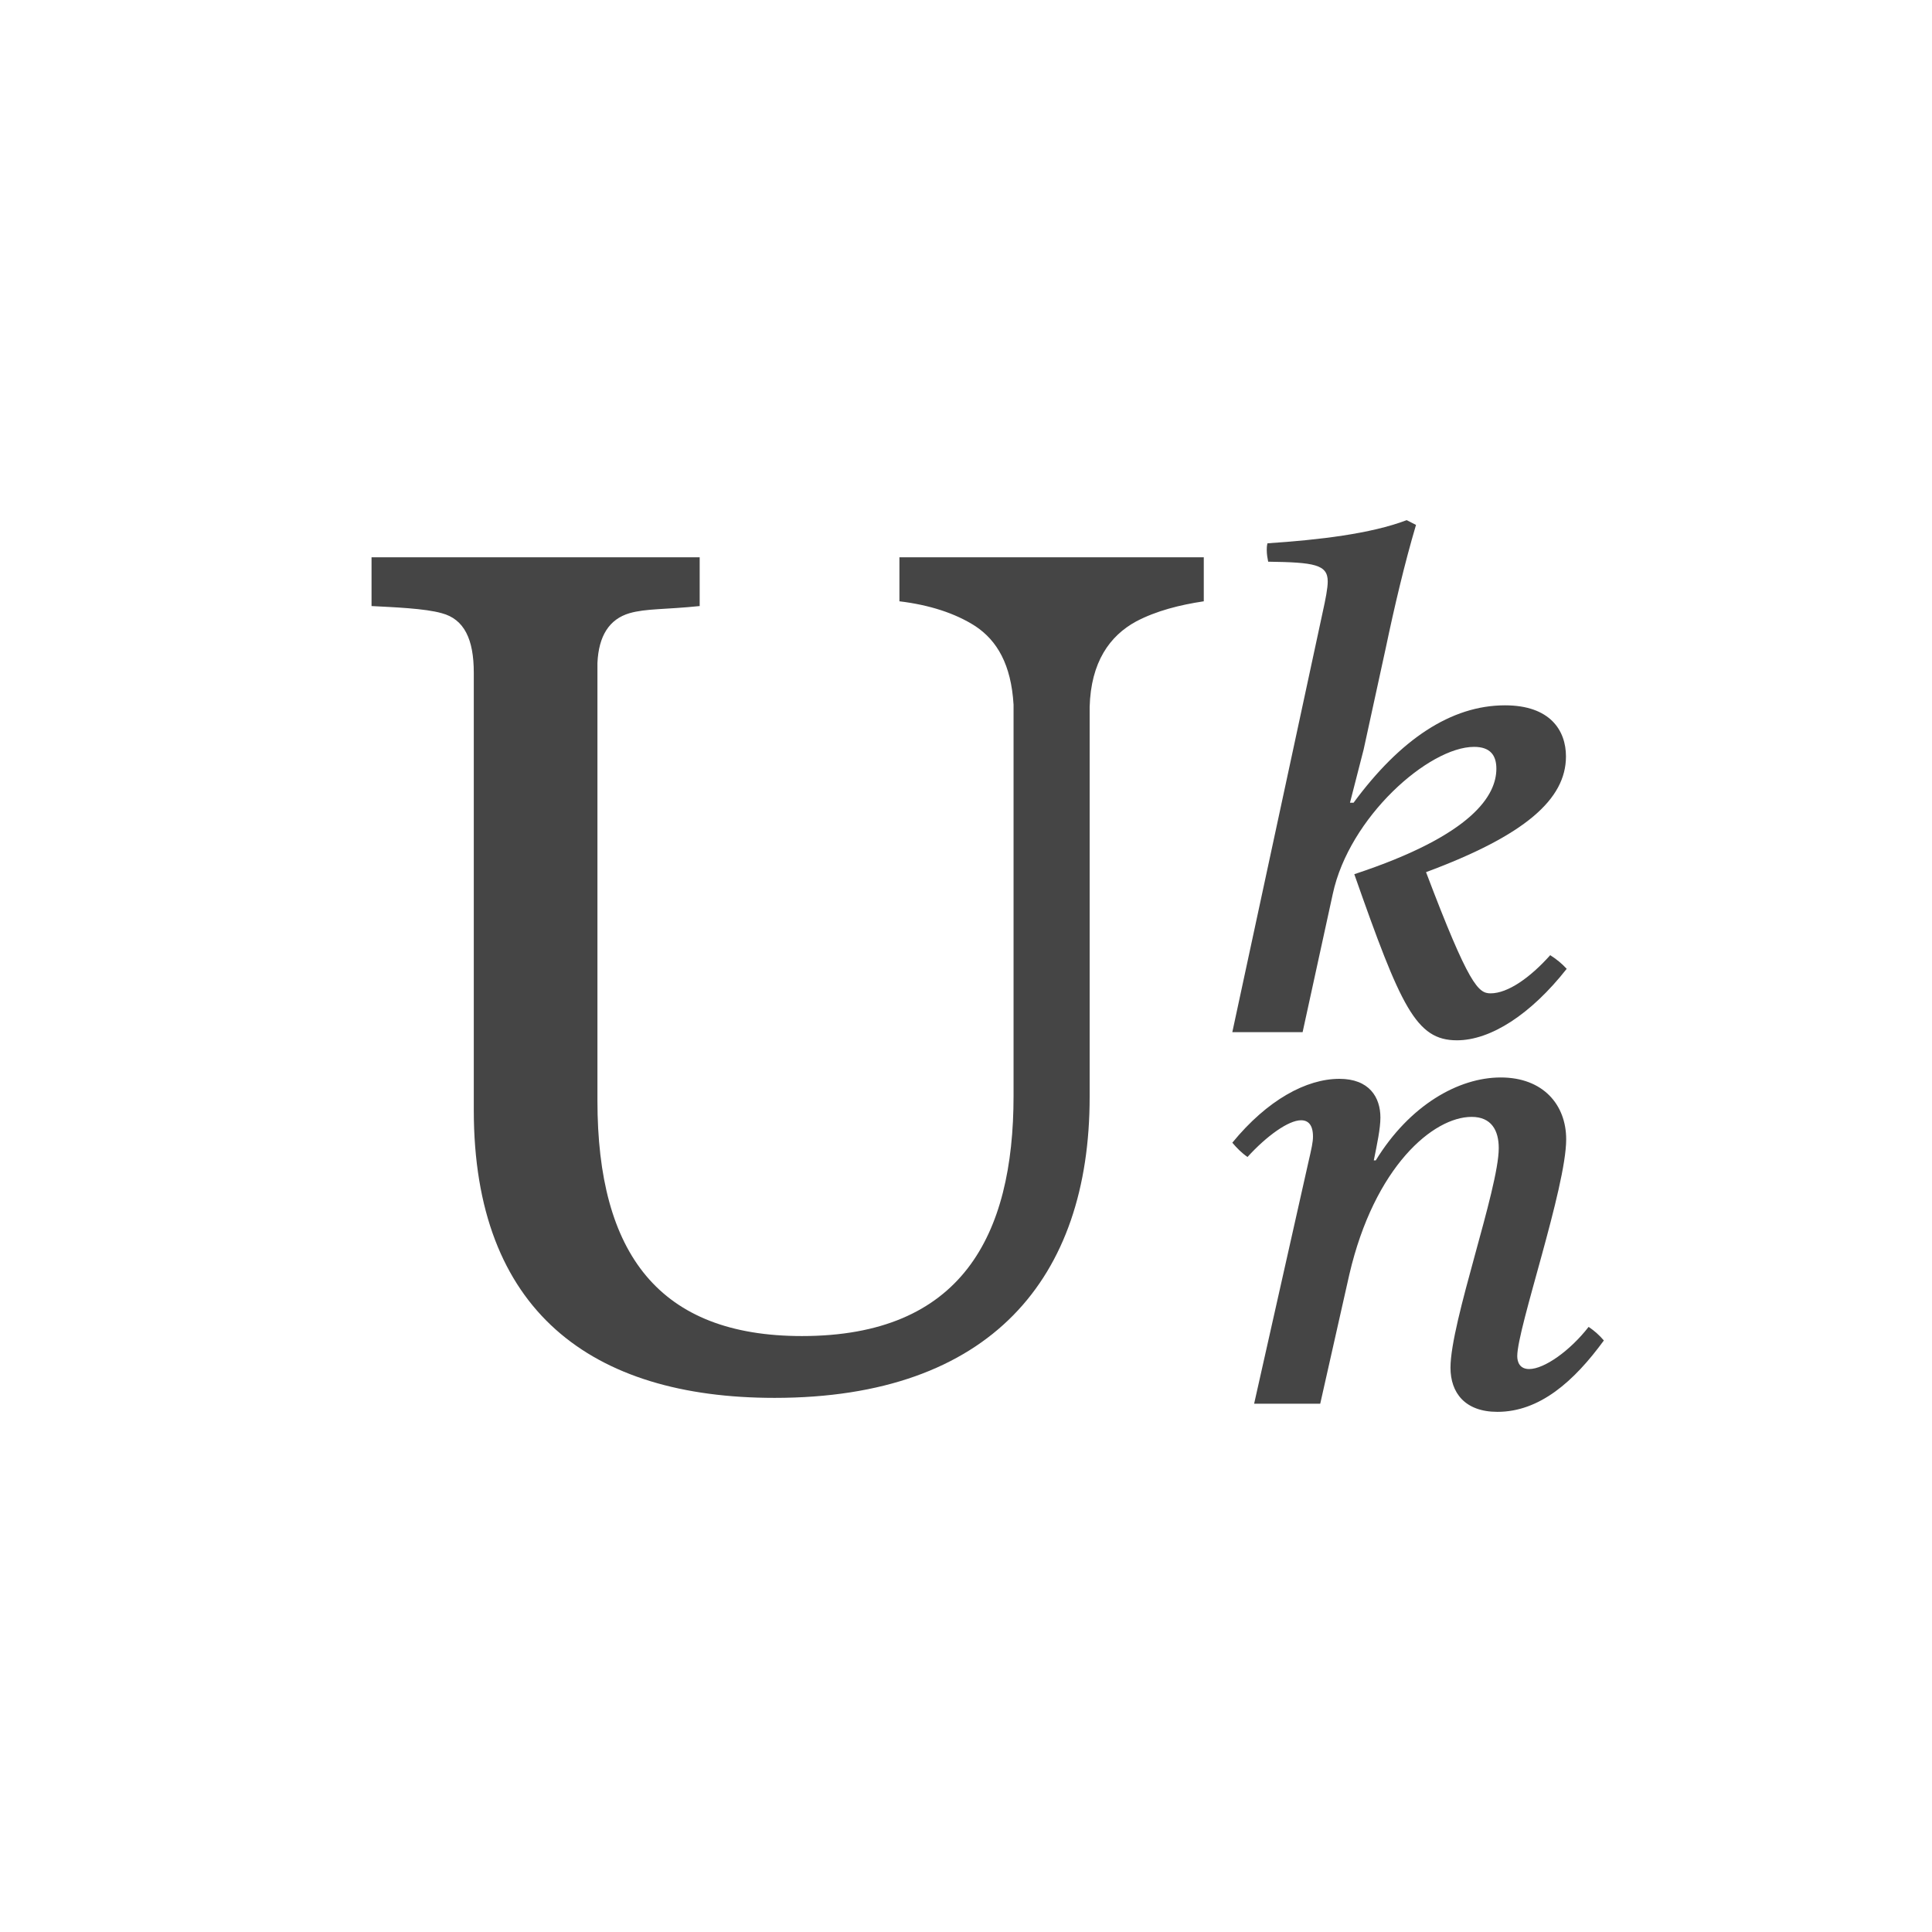
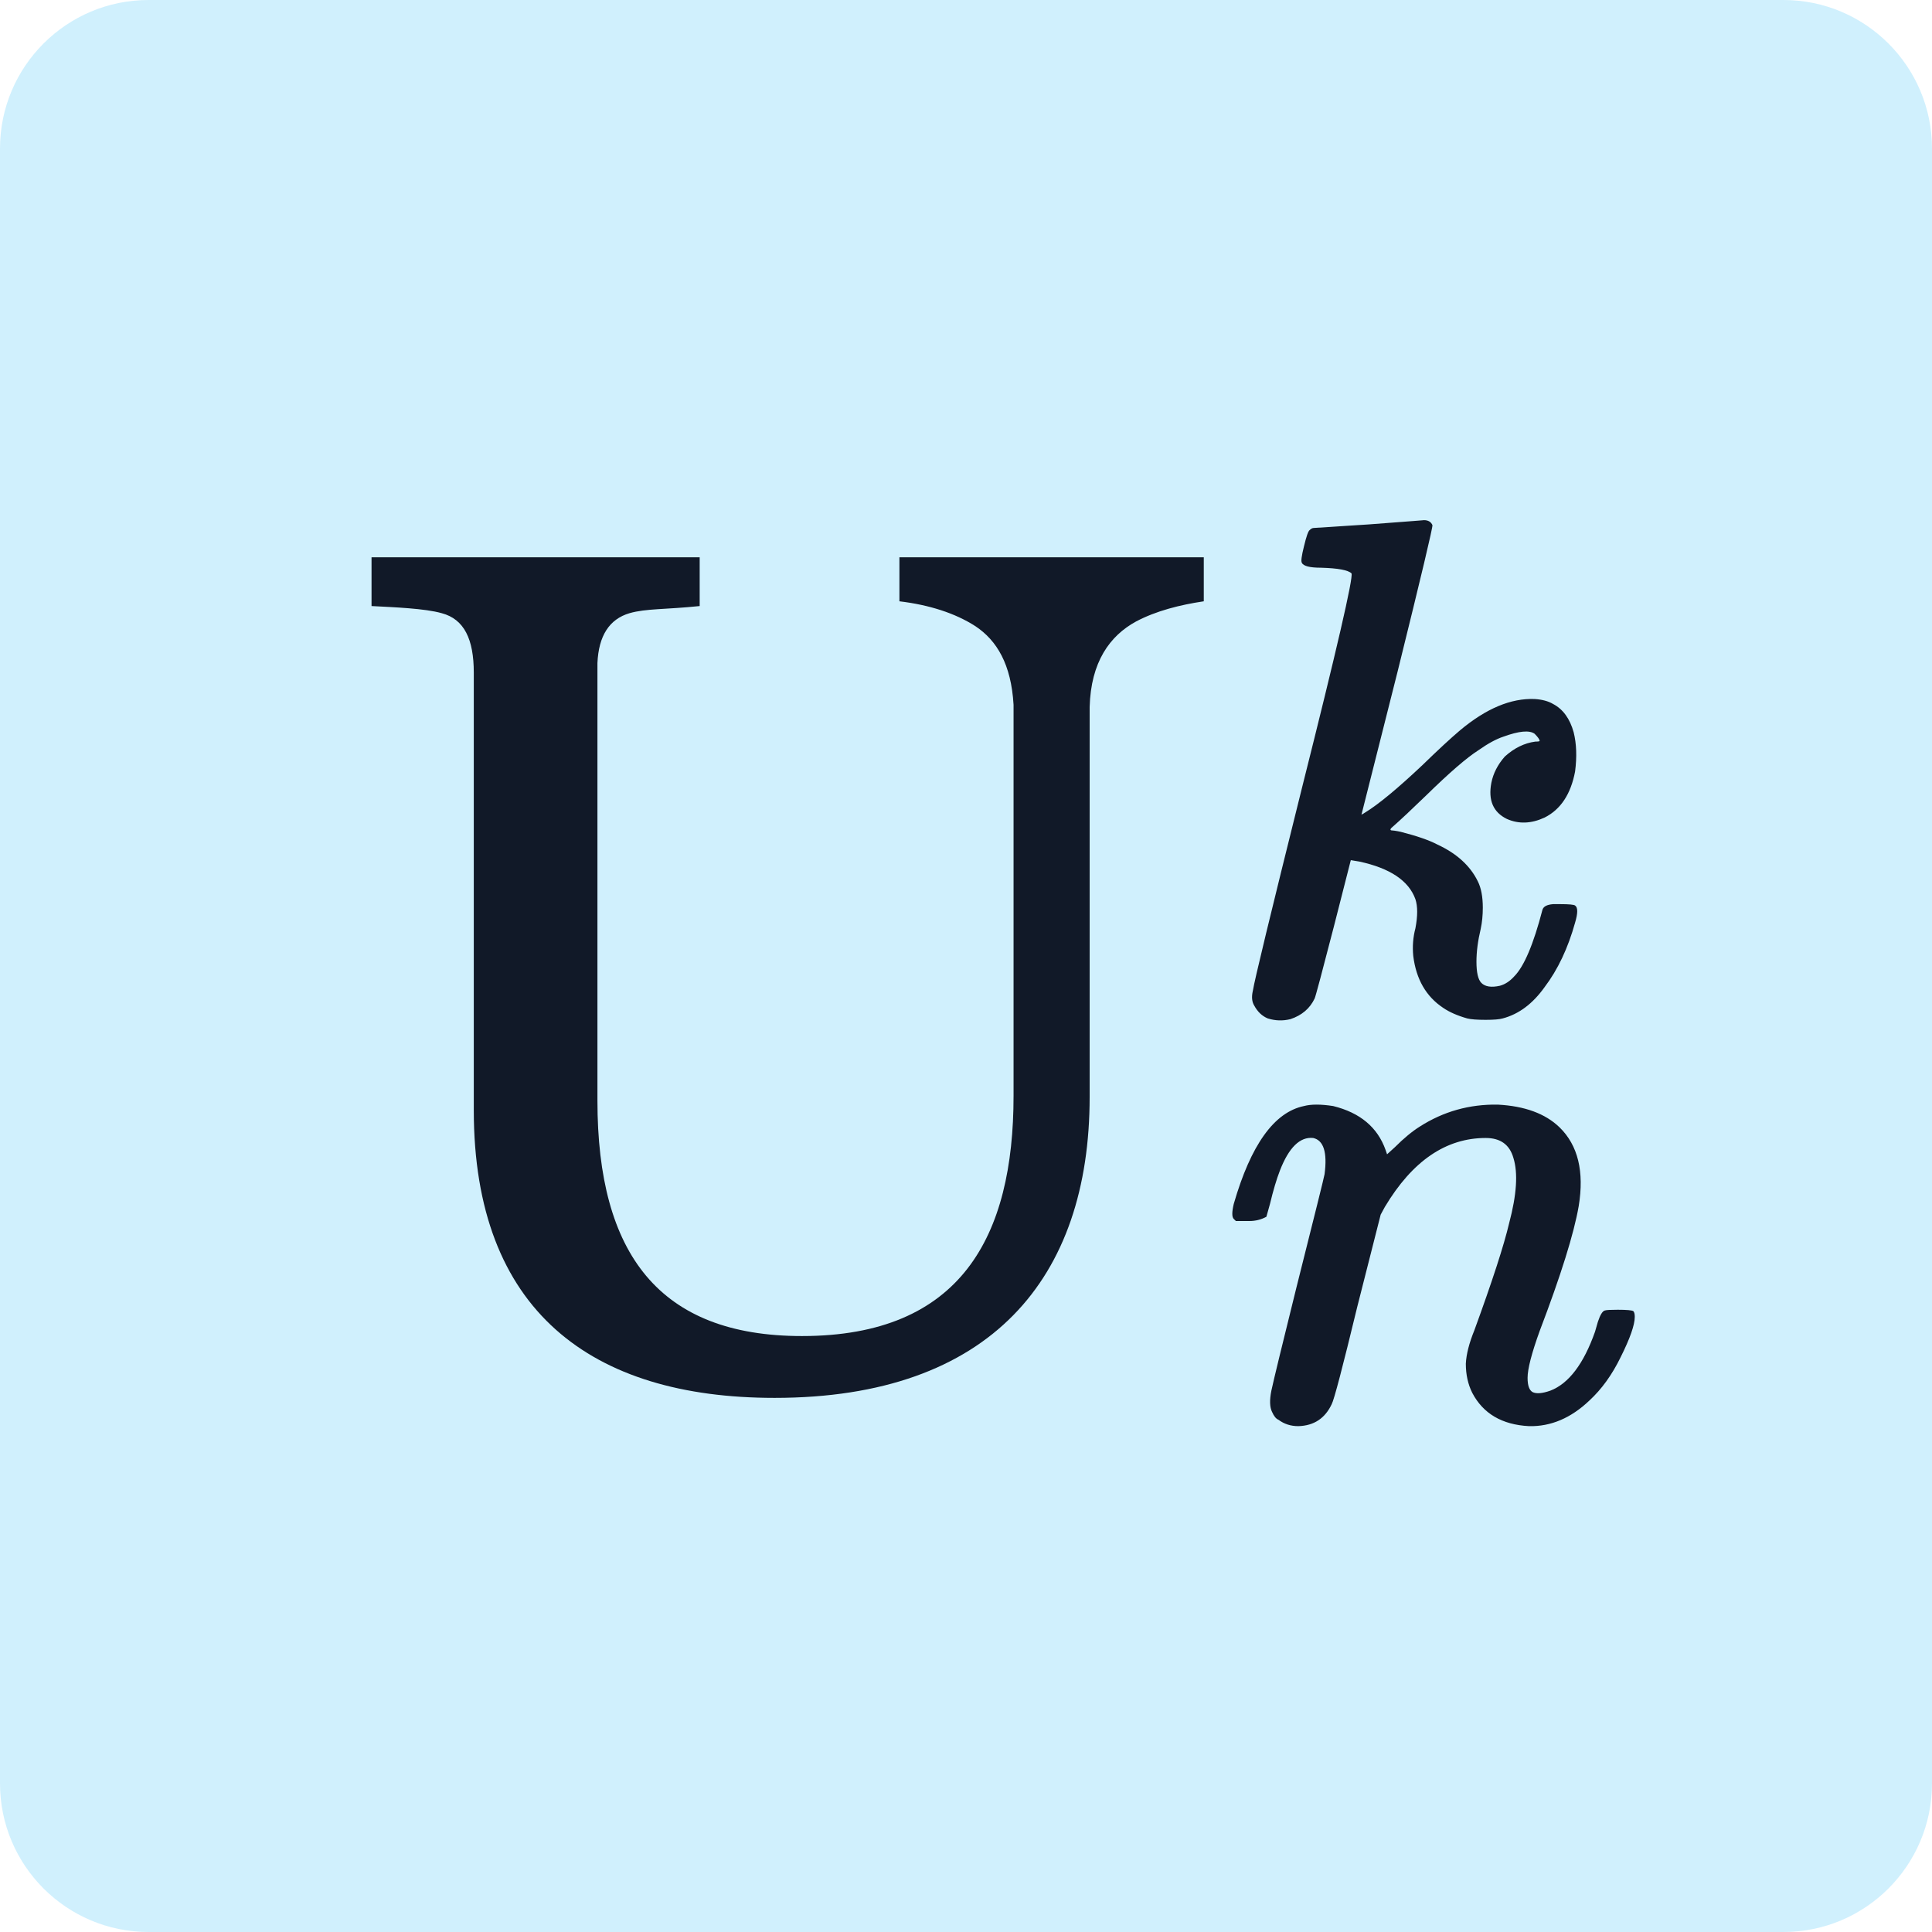
<svg xmlns="http://www.w3.org/2000/svg" width="52" height="52" viewBox="0 0 52 52" fill="none">
-   <path d="M36.317 34.305L35.534 37.781H33.755L35.214 31.287C35.303 30.902 35.339 30.738 35.339 30.591C35.339 30.28 35.214 30.152 35.018 30.152C34.68 30.152 34.093 30.573 33.577 31.14C33.417 31.03 33.292 30.902 33.168 30.756C34.111 29.604 35.161 29.037 36.05 29.037C36.851 29.037 37.154 29.53 37.154 30.079C37.154 30.372 37.065 30.793 36.976 31.232H37.029C37.936 29.75 39.253 29 40.392 29C41.531 29 42.154 29.732 42.154 30.665C42.154 31.963 40.837 35.75 40.837 36.5C40.837 36.665 40.908 36.848 41.157 36.848C41.566 36.848 42.26 36.354 42.758 35.713C42.919 35.823 43.043 35.933 43.168 36.079C42.367 37.177 41.442 38 40.303 38C39.431 38 39.04 37.488 39.04 36.811C39.04 35.585 40.339 32 40.339 30.902C40.339 30.427 40.143 30.061 39.609 30.061C38.577 30.061 36.993 31.396 36.317 34.305Z" fill="#454545" />
-   <path d="M35.06 27.78H33.168L35.601 16.474C35.678 16.126 35.736 15.832 35.736 15.649C35.736 15.191 35.369 15.136 34.133 15.118C34.114 15.026 34.095 14.916 34.095 14.806C34.095 14.751 34.095 14.696 34.114 14.623C35.505 14.531 36.895 14.367 37.861 14L38.112 14.128C37.803 15.173 37.532 16.327 37.301 17.427L36.702 20.175L36.335 21.605H36.432C37.687 19.901 39.058 18.984 40.507 18.984C41.724 18.984 42.148 19.662 42.148 20.359C42.148 21.513 41.048 22.484 38.382 23.474C39.541 26.534 39.792 26.736 40.12 26.736C40.584 26.736 41.183 26.314 41.724 25.709C41.897 25.819 42.032 25.929 42.168 26.076C41.202 27.304 40.12 28 39.213 28C38.112 28 37.706 27.102 36.451 23.529C39.676 22.466 40.275 21.385 40.275 20.689C40.275 20.34 40.12 20.102 39.676 20.102C38.46 20.102 36.316 21.989 35.872 24.06L35.06 27.78Z" fill="#454545" />
-   <path d="M16.08 17.848V29.624C16.08 33.752 17.744 35.96 21.584 35.96C25.872 35.96 27.28 33.272 27.28 29.496V18.968C27.216 17.88 26.832 17.24 26.256 16.856C25.712 16.504 25.008 16.28 24.208 16.184V15H32.4V16.184C31.76 16.28 31.12 16.44 30.576 16.728C29.872 17.112 29.36 17.816 29.328 19.032V29.528C29.328 34.392 26.672 37.624 20.848 37.624C15.92 37.624 12.752 35.288 12.752 29.88V18.104C12.752 17.208 12.496 16.664 11.888 16.504C11.44 16.376 10.608 16.344 10 16.312V15H18.832V16.312C17.904 16.408 17.392 16.376 16.944 16.504C16.4 16.664 16.112 17.112 16.08 17.848Z" fill="#454545" />
+   <rect width="52" height="52" rx="4" fill="#D0F0FD" />
+   <path d="M36.835 14.115C37.854 14.038 38.35 14 38.325 14C38.439 14 38.516 14.045 38.554 14.134C38.567 14.185 38.255 15.496 37.618 18.069L36.644 21.928L36.739 21.871C37.096 21.654 37.612 21.228 38.287 20.591C38.707 20.183 39.044 19.871 39.299 19.655C40 19.069 40.668 18.789 41.305 18.814C41.509 18.827 41.674 18.872 41.802 18.948C42.069 19.088 42.254 19.343 42.356 19.712C42.432 20.018 42.445 20.368 42.394 20.763C42.279 21.374 42.005 21.788 41.572 22.005C41.216 22.17 40.878 22.183 40.56 22.043C40.191 21.864 40.05 21.54 40.14 21.069C40.191 20.814 40.312 20.578 40.503 20.362C40.757 20.132 41.031 19.999 41.324 19.96C41.401 19.96 41.439 19.954 41.439 19.941C41.439 19.903 41.394 19.84 41.305 19.75C41.165 19.648 40.885 19.674 40.465 19.827C40.273 19.89 40.05 20.011 39.796 20.19C39.477 20.393 39.006 20.801 38.382 21.412C37.987 21.794 37.688 22.075 37.484 22.253C37.42 22.304 37.408 22.336 37.446 22.349C37.484 22.349 37.567 22.361 37.694 22.387C38.14 22.501 38.471 22.616 38.688 22.731C39.21 22.973 39.573 23.304 39.777 23.724C39.866 23.902 39.91 24.138 39.91 24.431C39.91 24.635 39.891 24.826 39.853 25.004C39.777 25.322 39.739 25.615 39.739 25.883C39.739 26.176 39.783 26.367 39.872 26.456C39.974 26.558 40.14 26.583 40.369 26.532C40.509 26.494 40.636 26.411 40.751 26.284C41.019 26.017 41.273 25.418 41.515 24.488C41.541 24.399 41.636 24.348 41.802 24.335C41.84 24.335 41.904 24.335 41.993 24.335C42.235 24.335 42.368 24.348 42.394 24.373C42.47 24.424 42.47 24.577 42.394 24.832C42.203 25.52 41.929 26.099 41.572 26.57C41.254 27.016 40.878 27.297 40.445 27.411C40.356 27.437 40.203 27.449 39.987 27.449C39.758 27.449 39.592 27.437 39.49 27.411C39.223 27.335 39.006 27.239 38.841 27.125C38.382 26.819 38.115 26.354 38.038 25.73C38.013 25.475 38.032 25.227 38.096 24.985C38.159 24.654 38.159 24.393 38.096 24.202C37.917 23.705 37.414 23.367 36.586 23.189L36.357 23.151L35.899 24.947C35.58 26.182 35.408 26.825 35.383 26.876C35.255 27.144 35.039 27.328 34.733 27.43C34.529 27.481 34.326 27.475 34.122 27.411C33.969 27.347 33.848 27.233 33.759 27.067C33.695 26.965 33.682 26.832 33.721 26.666C33.759 26.411 34.198 24.596 35.039 21.221C35.981 17.477 36.427 15.547 36.376 15.433C36.287 15.344 36.013 15.293 35.555 15.28C35.249 15.28 35.077 15.235 35.039 15.146C35.013 15.108 35.032 14.962 35.096 14.707C35.16 14.439 35.211 14.293 35.249 14.268C35.287 14.229 35.325 14.21 35.364 14.21L36.835 14.115Z" fill="#111928" />
+   <path d="M35.097 29.769C35.288 29.718 35.55 29.718 35.881 29.769C36.607 29.948 37.078 30.342 37.294 30.954L37.333 31.068L37.543 30.877C37.785 30.635 38.008 30.451 38.212 30.323C38.848 29.916 39.549 29.718 40.313 29.731C41.039 29.769 41.593 29.973 41.975 30.342C42.472 30.826 42.644 31.533 42.491 32.463C42.363 33.202 42.013 34.322 41.44 35.825C41.224 36.424 41.115 36.844 41.115 37.086C41.115 37.29 41.16 37.417 41.249 37.468C41.351 37.519 41.51 37.506 41.727 37.43C42.223 37.239 42.624 36.71 42.93 35.844C42.956 35.755 42.981 35.666 43.007 35.577C43.07 35.386 43.134 35.284 43.198 35.271C43.236 35.258 43.35 35.252 43.541 35.252C43.783 35.252 43.924 35.265 43.962 35.29C43.987 35.316 44 35.367 44 35.443C44 35.66 43.873 36.023 43.618 36.532C43.389 37.003 43.108 37.392 42.777 37.697C42.281 38.169 41.739 38.398 41.154 38.385C40.428 38.347 39.918 38.048 39.625 37.487C39.511 37.258 39.453 36.997 39.453 36.704C39.466 36.449 39.542 36.15 39.682 35.806C40.166 34.482 40.478 33.52 40.619 32.921C40.822 32.157 40.861 31.571 40.733 31.164C40.631 30.807 40.383 30.629 39.988 30.629C38.918 30.629 38.014 31.247 37.275 32.482L37.161 32.692L36.53 35.176C36.136 36.806 35.906 37.678 35.843 37.793C35.664 38.175 35.365 38.373 34.945 38.385C34.741 38.385 34.563 38.328 34.41 38.213C34.346 38.188 34.289 38.118 34.238 38.003C34.174 37.876 34.168 37.685 34.219 37.43C34.282 37.137 34.505 36.22 34.887 34.679C35.384 32.705 35.639 31.68 35.651 31.603C35.728 31.017 35.626 30.693 35.346 30.629C34.989 30.591 34.69 30.884 34.448 31.508C34.359 31.737 34.27 32.036 34.181 32.406L34.085 32.749C33.945 32.826 33.792 32.864 33.627 32.864H33.264L33.206 32.807C33.155 32.756 33.155 32.622 33.206 32.406C33.665 30.814 34.295 29.935 35.097 29.769Z" fill="#111928" />
+   <path d="M16.08 17.848V29.624C16.08 33.752 17.744 35.96 21.584 35.96C25.872 35.96 27.28 33.272 27.28 29.496V18.968C27.216 17.88 26.832 17.24 26.256 16.856C25.712 16.504 25.008 16.28 24.208 16.184V15H32.4V16.184C31.76 16.28 31.12 16.44 30.576 16.728C29.872 17.112 29.36 17.816 29.328 19.032V29.528C29.328 34.392 26.672 37.624 20.848 37.624C15.92 37.624 12.752 35.288 12.752 29.88V18.104C12.752 17.208 12.496 16.664 11.888 16.504C11.44 16.376 10.608 16.344 10 16.312V15H18.832V16.312C17.904 16.408 17.392 16.376 16.944 16.504C16.4 16.664 16.112 17.112 16.08 17.848Z" fill="#111928" />
</svg>
